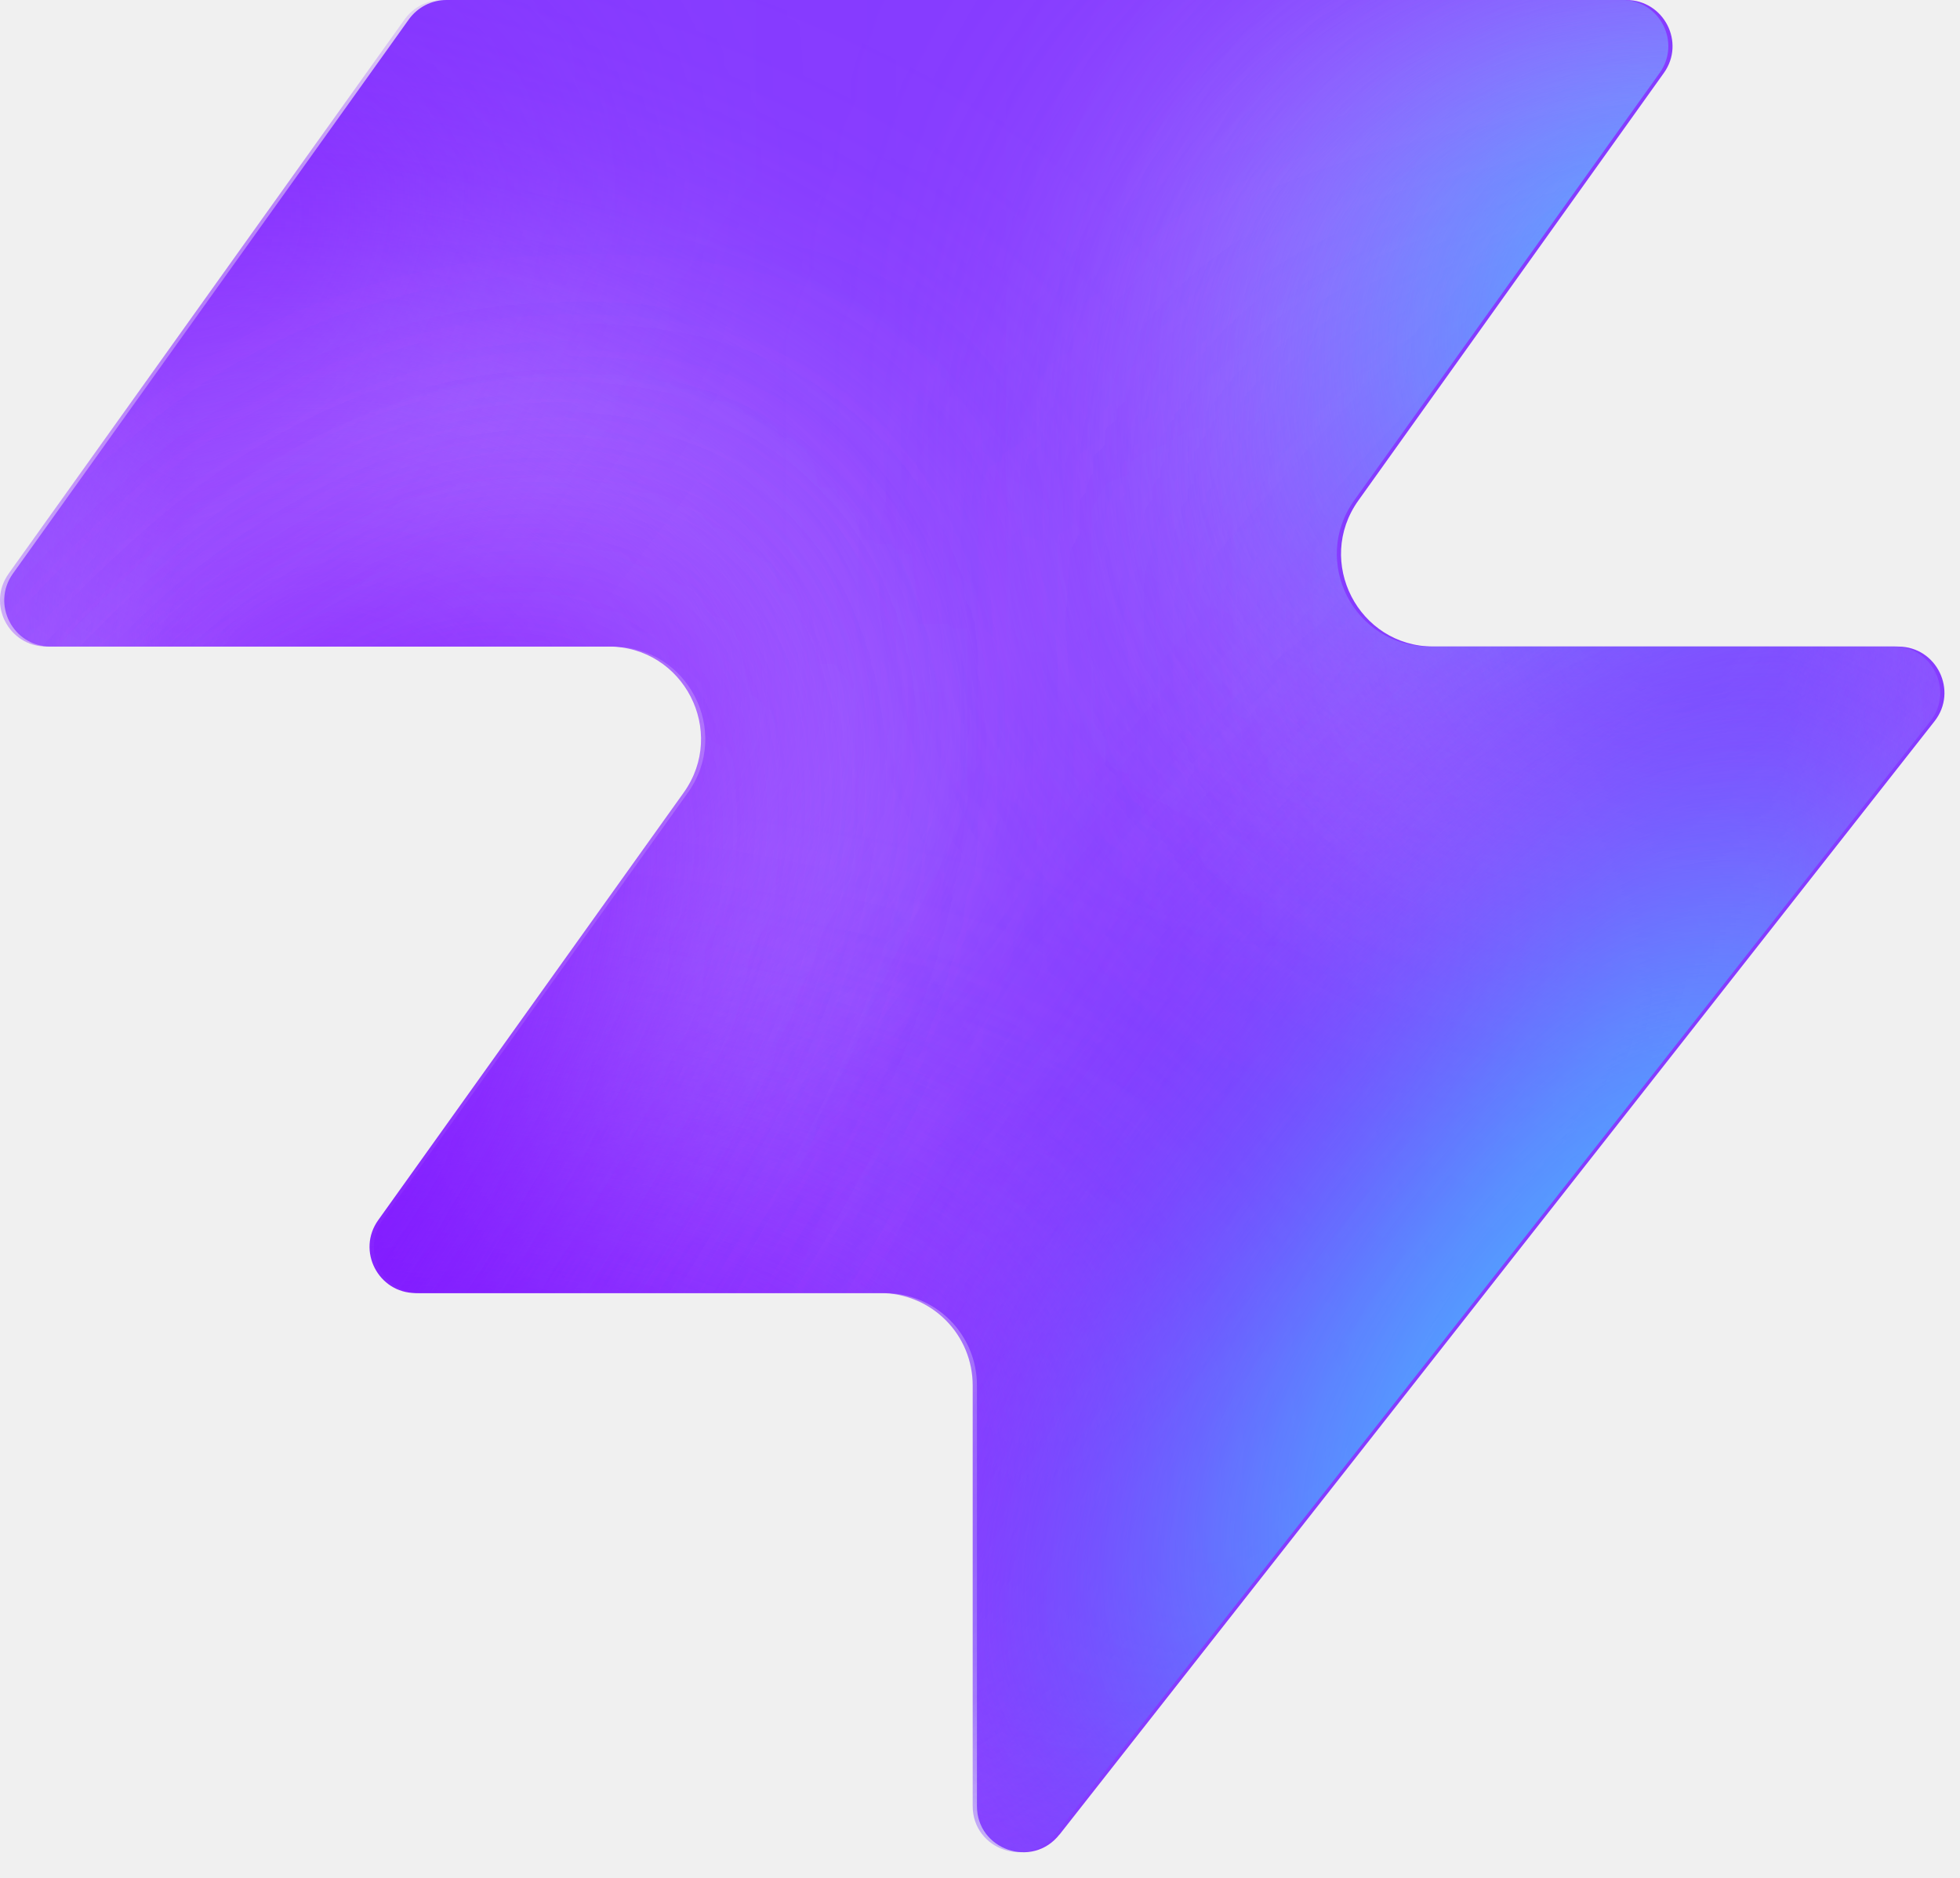
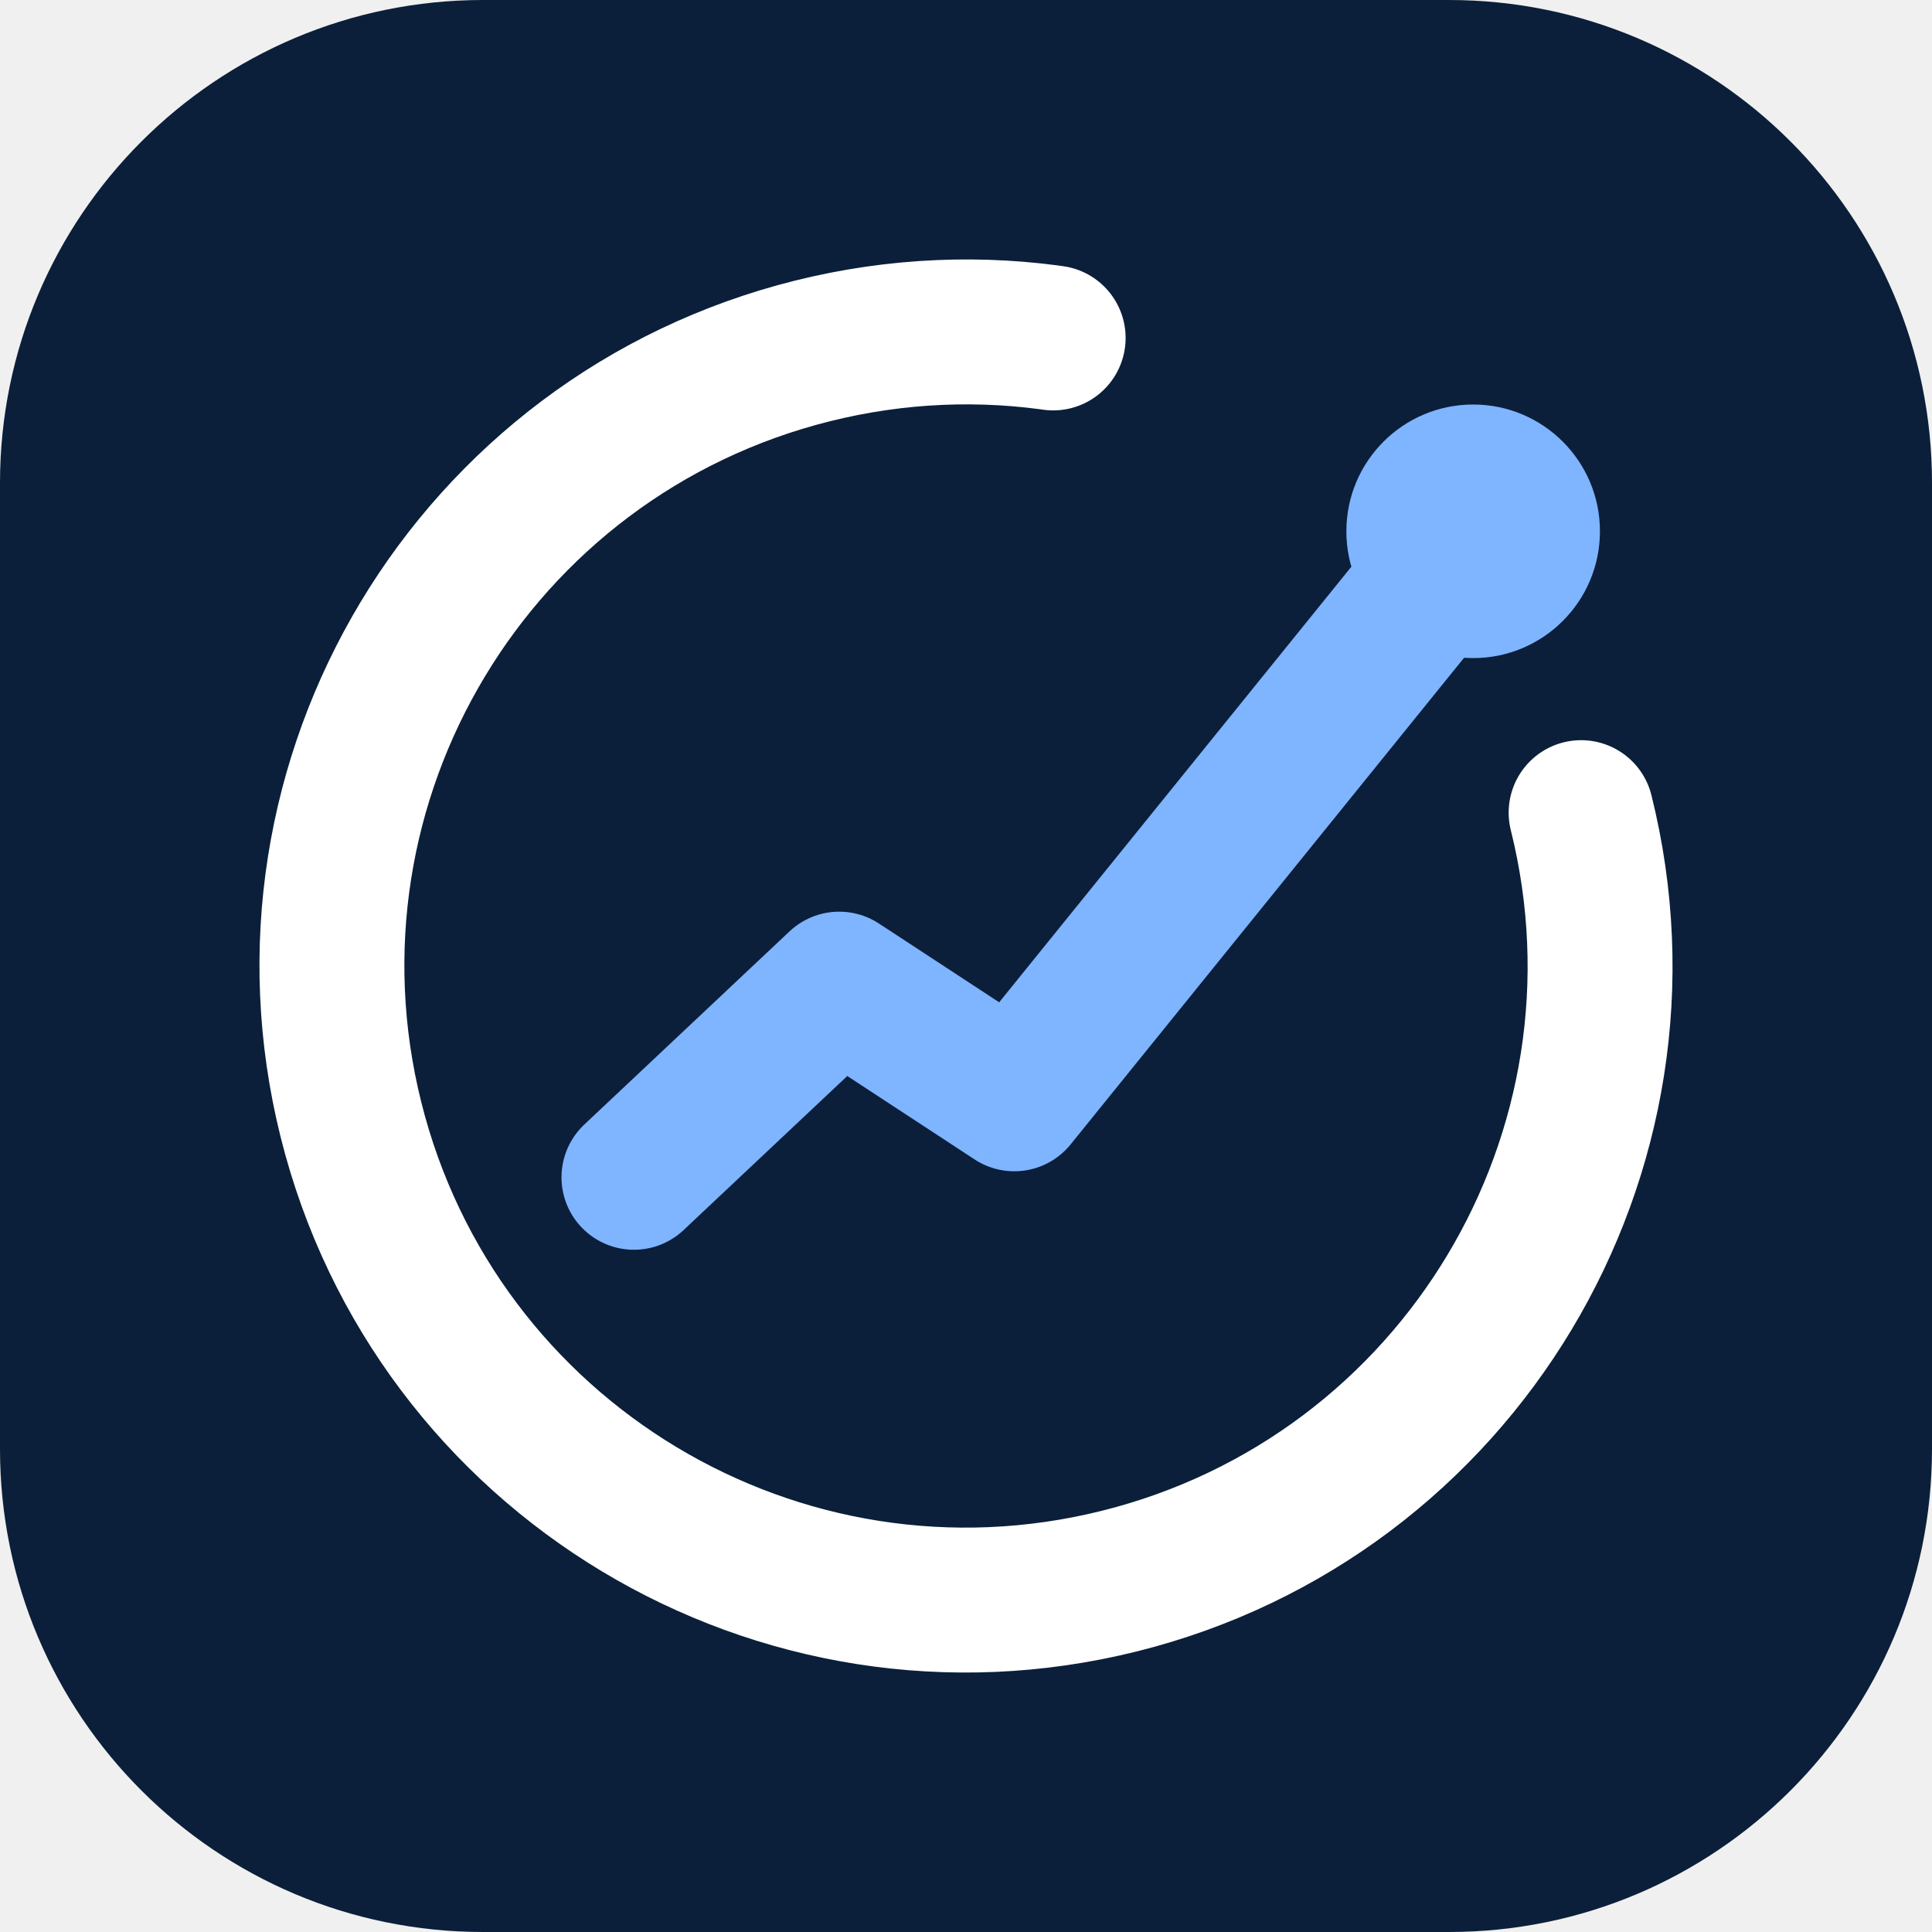
- <svg xmlns="http://www.w3.org/2000/svg" width="48" height="46" fill="none" viewBox="0 0 48 46">
-   <path fill="#863bff" d="M25.946 44.938c-.664.845-2.021.375-2.021-.698V33.937a2.26 2.26 0 0 0-2.262-2.262H10.287c-.92 0-1.456-1.04-.92-1.788l7.48-10.471c1.07-1.497 0-3.578-1.842-3.578H1.237c-.92 0-1.456-1.04-.92-1.788L10.013.474c.214-.297.556-.474.92-.474h28.894c.92 0 1.456 1.04.92 1.788l-7.48 10.471c-1.07 1.498 0 3.579 1.842 3.579h11.377c.943 0 1.473 1.088.89 1.83L25.947 44.94z" style="fill:#863bff;fill:color(display-p3 .525 .23 1);fill-opacity:1" />
-   <mask id="a" width="48" height="46" x="0" y="0" maskUnits="userSpaceOnUse" style="mask-type:alpha">
-     <path fill="#000" d="M25.842 44.938c-.664.844-2.021.375-2.021-.698V33.937a2.26 2.26 0 0 0-2.262-2.262H10.183c-.92 0-1.456-1.04-.92-1.788l7.48-10.471c1.07-1.498 0-3.579-1.842-3.579H1.133c-.92 0-1.456-1.04-.92-1.787L9.91.473c.214-.297.556-.474.92-.474h28.894c.92 0 1.456 1.04.92 1.788l-7.48 10.471c-1.07 1.498 0 3.578 1.842 3.578h11.377c.943 0 1.473 1.088.89 1.832L25.843 44.94z" style="fill:#000;fill-opacity:1" />
-   </mask>
-   <g mask="url(#a)">
-     <g filter="url(#b)">
-       <ellipse cx="5.508" cy="14.704" fill="#ede6ff" rx="5.508" ry="14.704" style="fill:#ede6ff;fill:color(display-p3 .927 .903 1);fill-opacity:1" transform="matrix(.00324 1 1 -.00324 -4.47 31.516)" />
-     </g>
-     <g filter="url(#c)">
-       <ellipse cx="10.399" cy="29.851" fill="#ede6ff" rx="10.399" ry="29.851" style="fill:#ede6ff;fill:color(display-p3 .927 .903 1);fill-opacity:1" transform="matrix(.00324 1 1 -.00324 -39.328 7.883)" />
-     </g>
-     <g filter="url(#d)">
-       <ellipse cx="5.508" cy="30.487" fill="#7e14ff" rx="5.508" ry="30.487" style="fill:#7e14ff;fill:color(display-p3 .492 .077 1);fill-opacity:1" transform="rotate(89.814 -25.913 -14.639)scale(1 -1)" />
-     </g>
-     <g filter="url(#e)">
-       <ellipse cx="5.508" cy="30.599" fill="#7e14ff" rx="5.508" ry="30.599" style="fill:#7e14ff;fill:color(display-p3 .492 .077 1);fill-opacity:1" transform="rotate(89.814 -32.644 -3.334)scale(1 -1)" />
-     </g>
-     <g filter="url(#f)">
-       <ellipse cx="5.508" cy="30.599" fill="#7e14ff" rx="5.508" ry="30.599" style="fill:#7e14ff;fill:color(display-p3 .492 .077 1);fill-opacity:1" transform="matrix(.00324 1 1 -.00324 -34.34 30.47)" />
-     </g>
-     <g filter="url(#g)">
-       <ellipse cx="14.072" cy="22.078" fill="#ede6ff" rx="14.072" ry="22.078" style="fill:#ede6ff;fill:color(display-p3 .927 .903 1);fill-opacity:1" transform="rotate(93.35 24.506 48.493)scale(-1 1)" />
-     </g>
-     <g filter="url(#h)">
-       <ellipse cx="3.47" cy="21.501" fill="#7e14ff" rx="3.47" ry="21.501" style="fill:#7e14ff;fill:color(display-p3 .492 .077 1);fill-opacity:1" transform="rotate(89.009 28.708 47.59)scale(-1 1)" />
-     </g>
-     <g filter="url(#i)">
-       <ellipse cx="3.47" cy="21.501" fill="#7e14ff" rx="3.47" ry="21.501" style="fill:#7e14ff;fill:color(display-p3 .492 .077 1);fill-opacity:1" transform="rotate(89.009 28.708 47.59)scale(-1 1)" />
-     </g>
-     <g filter="url(#j)">
-       <ellipse cx=".387" cy="8.972" fill="#7e14ff" rx="4.407" ry="29.108" style="fill:#7e14ff;fill:color(display-p3 .492 .077 1);fill-opacity:1" transform="rotate(39.51 .387 8.972)" />
-     </g>
-     <g filter="url(#k)">
-       <ellipse cx="47.523" cy="-6.092" fill="#7e14ff" rx="4.407" ry="29.108" style="fill:#7e14ff;fill:color(display-p3 .492 .077 1);fill-opacity:1" transform="rotate(37.892 47.523 -6.092)" />
-     </g>
-     <g filter="url(#l)">
-       <ellipse cx="41.412" cy="6.333" fill="#47bfff" rx="5.971" ry="9.665" style="fill:#47bfff;fill:color(display-p3 .28 .748 1);fill-opacity:1" transform="rotate(37.892 41.412 6.333)" />
-     </g>
-     <g filter="url(#m)">
-       <ellipse cx="-1.879" cy="38.332" fill="#7e14ff" rx="4.407" ry="29.108" style="fill:#7e14ff;fill:color(display-p3 .492 .077 1);fill-opacity:1" transform="rotate(37.892 -1.88 38.332)" />
-     </g>
-     <g filter="url(#n)">
-       <ellipse cx="-1.879" cy="38.332" fill="#7e14ff" rx="4.407" ry="29.108" style="fill:#7e14ff;fill:color(display-p3 .492 .077 1);fill-opacity:1" transform="rotate(37.892 -1.88 38.332)" />
-     </g>
-     <g filter="url(#o)">
-       <ellipse cx="35.651" cy="29.907" fill="#7e14ff" rx="4.407" ry="29.108" style="fill:#7e14ff;fill:color(display-p3 .492 .077 1);fill-opacity:1" transform="rotate(37.892 35.651 29.907)" />
-     </g>
-     <g filter="url(#p)">
-       <ellipse cx="38.418" cy="32.4" fill="#47bfff" rx="5.971" ry="15.297" style="fill:#47bfff;fill:color(display-p3 .28 .748 1);fill-opacity:1" transform="rotate(37.892 38.418 32.4)" />
-     </g>
-   </g>
-   <defs>
-     <filter id="b" width="60.045" height="41.654" x="-19.77" y="16.149" color-interpolation-filters="sRGB" filterUnits="userSpaceOnUse">
-       <feFlood flood-opacity="0" result="BackgroundImageFix" />
-       <feBlend in="SourceGraphic" in2="BackgroundImageFix" result="shape" />
-       <feGaussianBlur result="effect1_foregroundBlur_2002_17158" stdDeviation="7.659" />
-     </filter>
-     <filter id="c" width="90.34" height="51.437" x="-54.613" y="-7.533" color-interpolation-filters="sRGB" filterUnits="userSpaceOnUse">
-       <feFlood flood-opacity="0" result="BackgroundImageFix" />
-       <feBlend in="SourceGraphic" in2="BackgroundImageFix" result="shape" />
-       <feGaussianBlur result="effect1_foregroundBlur_2002_17158" stdDeviation="7.659" />
-     </filter>
-     <filter id="d" width="79.355" height="29.4" x="-49.64" y="2.03" color-interpolation-filters="sRGB" filterUnits="userSpaceOnUse">
-       <feFlood flood-opacity="0" result="BackgroundImageFix" />
-       <feBlend in="SourceGraphic" in2="BackgroundImageFix" result="shape" />
-       <feGaussianBlur result="effect1_foregroundBlur_2002_17158" stdDeviation="4.596" />
-     </filter>
-     <filter id="e" width="79.579" height="29.4" x="-45.045" y="20.029" color-interpolation-filters="sRGB" filterUnits="userSpaceOnUse">
-       <feFlood flood-opacity="0" result="BackgroundImageFix" />
-       <feBlend in="SourceGraphic" in2="BackgroundImageFix" result="shape" />
-       <feGaussianBlur result="effect1_foregroundBlur_2002_17158" stdDeviation="4.596" />
-     </filter>
-     <filter id="f" width="79.579" height="29.4" x="-43.513" y="21.178" color-interpolation-filters="sRGB" filterUnits="userSpaceOnUse">
-       <feFlood flood-opacity="0" result="BackgroundImageFix" />
-       <feBlend in="SourceGraphic" in2="BackgroundImageFix" result="shape" />
-       <feGaussianBlur result="effect1_foregroundBlur_2002_17158" stdDeviation="4.596" />
-     </filter>
-     <filter id="g" width="74.749" height="58.852" x="15.756" y="-17.901" color-interpolation-filters="sRGB" filterUnits="userSpaceOnUse">
-       <feFlood flood-opacity="0" result="BackgroundImageFix" />
-       <feBlend in="SourceGraphic" in2="BackgroundImageFix" result="shape" />
-       <feGaussianBlur result="effect1_foregroundBlur_2002_17158" stdDeviation="7.659" />
-     </filter>
-     <filter id="h" width="61.377" height="25.362" x="23.548" y="2.284" color-interpolation-filters="sRGB" filterUnits="userSpaceOnUse">
-       <feFlood flood-opacity="0" result="BackgroundImageFix" />
-       <feBlend in="SourceGraphic" in2="BackgroundImageFix" result="shape" />
-       <feGaussianBlur result="effect1_foregroundBlur_2002_17158" stdDeviation="4.596" />
-     </filter>
-     <filter id="i" width="61.377" height="25.362" x="23.548" y="2.284" color-interpolation-filters="sRGB" filterUnits="userSpaceOnUse">
-       <feFlood flood-opacity="0" result="BackgroundImageFix" />
-       <feBlend in="SourceGraphic" in2="BackgroundImageFix" result="shape" />
-       <feGaussianBlur result="effect1_foregroundBlur_2002_17158" stdDeviation="4.596" />
-     </filter>
-     <filter id="j" width="56.045" height="63.649" x="-27.636" y="-22.853" color-interpolation-filters="sRGB" filterUnits="userSpaceOnUse">
-       <feFlood flood-opacity="0" result="BackgroundImageFix" />
-       <feBlend in="SourceGraphic" in2="BackgroundImageFix" result="shape" />
-       <feGaussianBlur result="effect1_foregroundBlur_2002_17158" stdDeviation="4.596" />
-     </filter>
-     <filter id="k" width="54.814" height="64.646" x="20.116" y="-38.415" color-interpolation-filters="sRGB" filterUnits="userSpaceOnUse">
-       <feFlood flood-opacity="0" result="BackgroundImageFix" />
-       <feBlend in="SourceGraphic" in2="BackgroundImageFix" result="shape" />
-       <feGaussianBlur result="effect1_foregroundBlur_2002_17158" stdDeviation="4.596" />
-     </filter>
-     <filter id="l" width="33.541" height="35.313" x="24.641" y="-11.323" color-interpolation-filters="sRGB" filterUnits="userSpaceOnUse">
-       <feFlood flood-opacity="0" result="BackgroundImageFix" />
-       <feBlend in="SourceGraphic" in2="BackgroundImageFix" result="shape" />
-       <feGaussianBlur result="effect1_foregroundBlur_2002_17158" stdDeviation="4.596" />
-     </filter>
-     <filter id="m" width="54.814" height="64.646" x="-29.286" y="6.009" color-interpolation-filters="sRGB" filterUnits="userSpaceOnUse">
-       <feFlood flood-opacity="0" result="BackgroundImageFix" />
-       <feBlend in="SourceGraphic" in2="BackgroundImageFix" result="shape" />
-       <feGaussianBlur result="effect1_foregroundBlur_2002_17158" stdDeviation="4.596" />
-     </filter>
-     <filter id="n" width="54.814" height="64.646" x="-29.286" y="6.009" color-interpolation-filters="sRGB" filterUnits="userSpaceOnUse">
-       <feFlood flood-opacity="0" result="BackgroundImageFix" />
-       <feBlend in="SourceGraphic" in2="BackgroundImageFix" result="shape" />
-       <feGaussianBlur result="effect1_foregroundBlur_2002_17158" stdDeviation="4.596" />
-     </filter>
-     <filter id="o" width="54.814" height="64.646" x="8.244" y="-2.416" color-interpolation-filters="sRGB" filterUnits="userSpaceOnUse">
-       <feFlood flood-opacity="0" result="BackgroundImageFix" />
-       <feBlend in="SourceGraphic" in2="BackgroundImageFix" result="shape" />
-       <feGaussianBlur result="effect1_foregroundBlur_2002_17158" stdDeviation="4.596" />
-     </filter>
-     <filter id="p" width="39.409" height="43.623" x="18.713" y="10.588" color-interpolation-filters="sRGB" filterUnits="userSpaceOnUse">
-       <feFlood flood-opacity="0" result="BackgroundImageFix" />
-       <feBlend in="SourceGraphic" in2="BackgroundImageFix" result="shape" />
-       <feGaussianBlur result="effect1_foregroundBlur_2002_17158" stdDeviation="4.596" />
-     </filter>
-   </defs>
+ <svg xmlns="http://www.w3.org/2000/svg" width="32" height="32" viewBox="0 0 32 32" fill="none">
+   <rect width="32" height="32" rx="8" fill="#0B1F3A" />
+   <circle cx="16" cy="16" r="10.5" stroke="#FFFFFF" stroke-width="2.4" stroke-linecap="round" stroke-dasharray="53.5 12.5" transform="rotate(-14 16 16)" />
+   <path d="M10.5 19.5 L13.9 16.3 L16.8 18.2 L24.4 8.8" stroke="#7FB4FF" stroke-width="2.4" stroke-linecap="round" stroke-linejoin="round" />
+   <circle cx="24.4" cy="8.8" r="2.1" fill="#7FB4FF" />
</svg>
